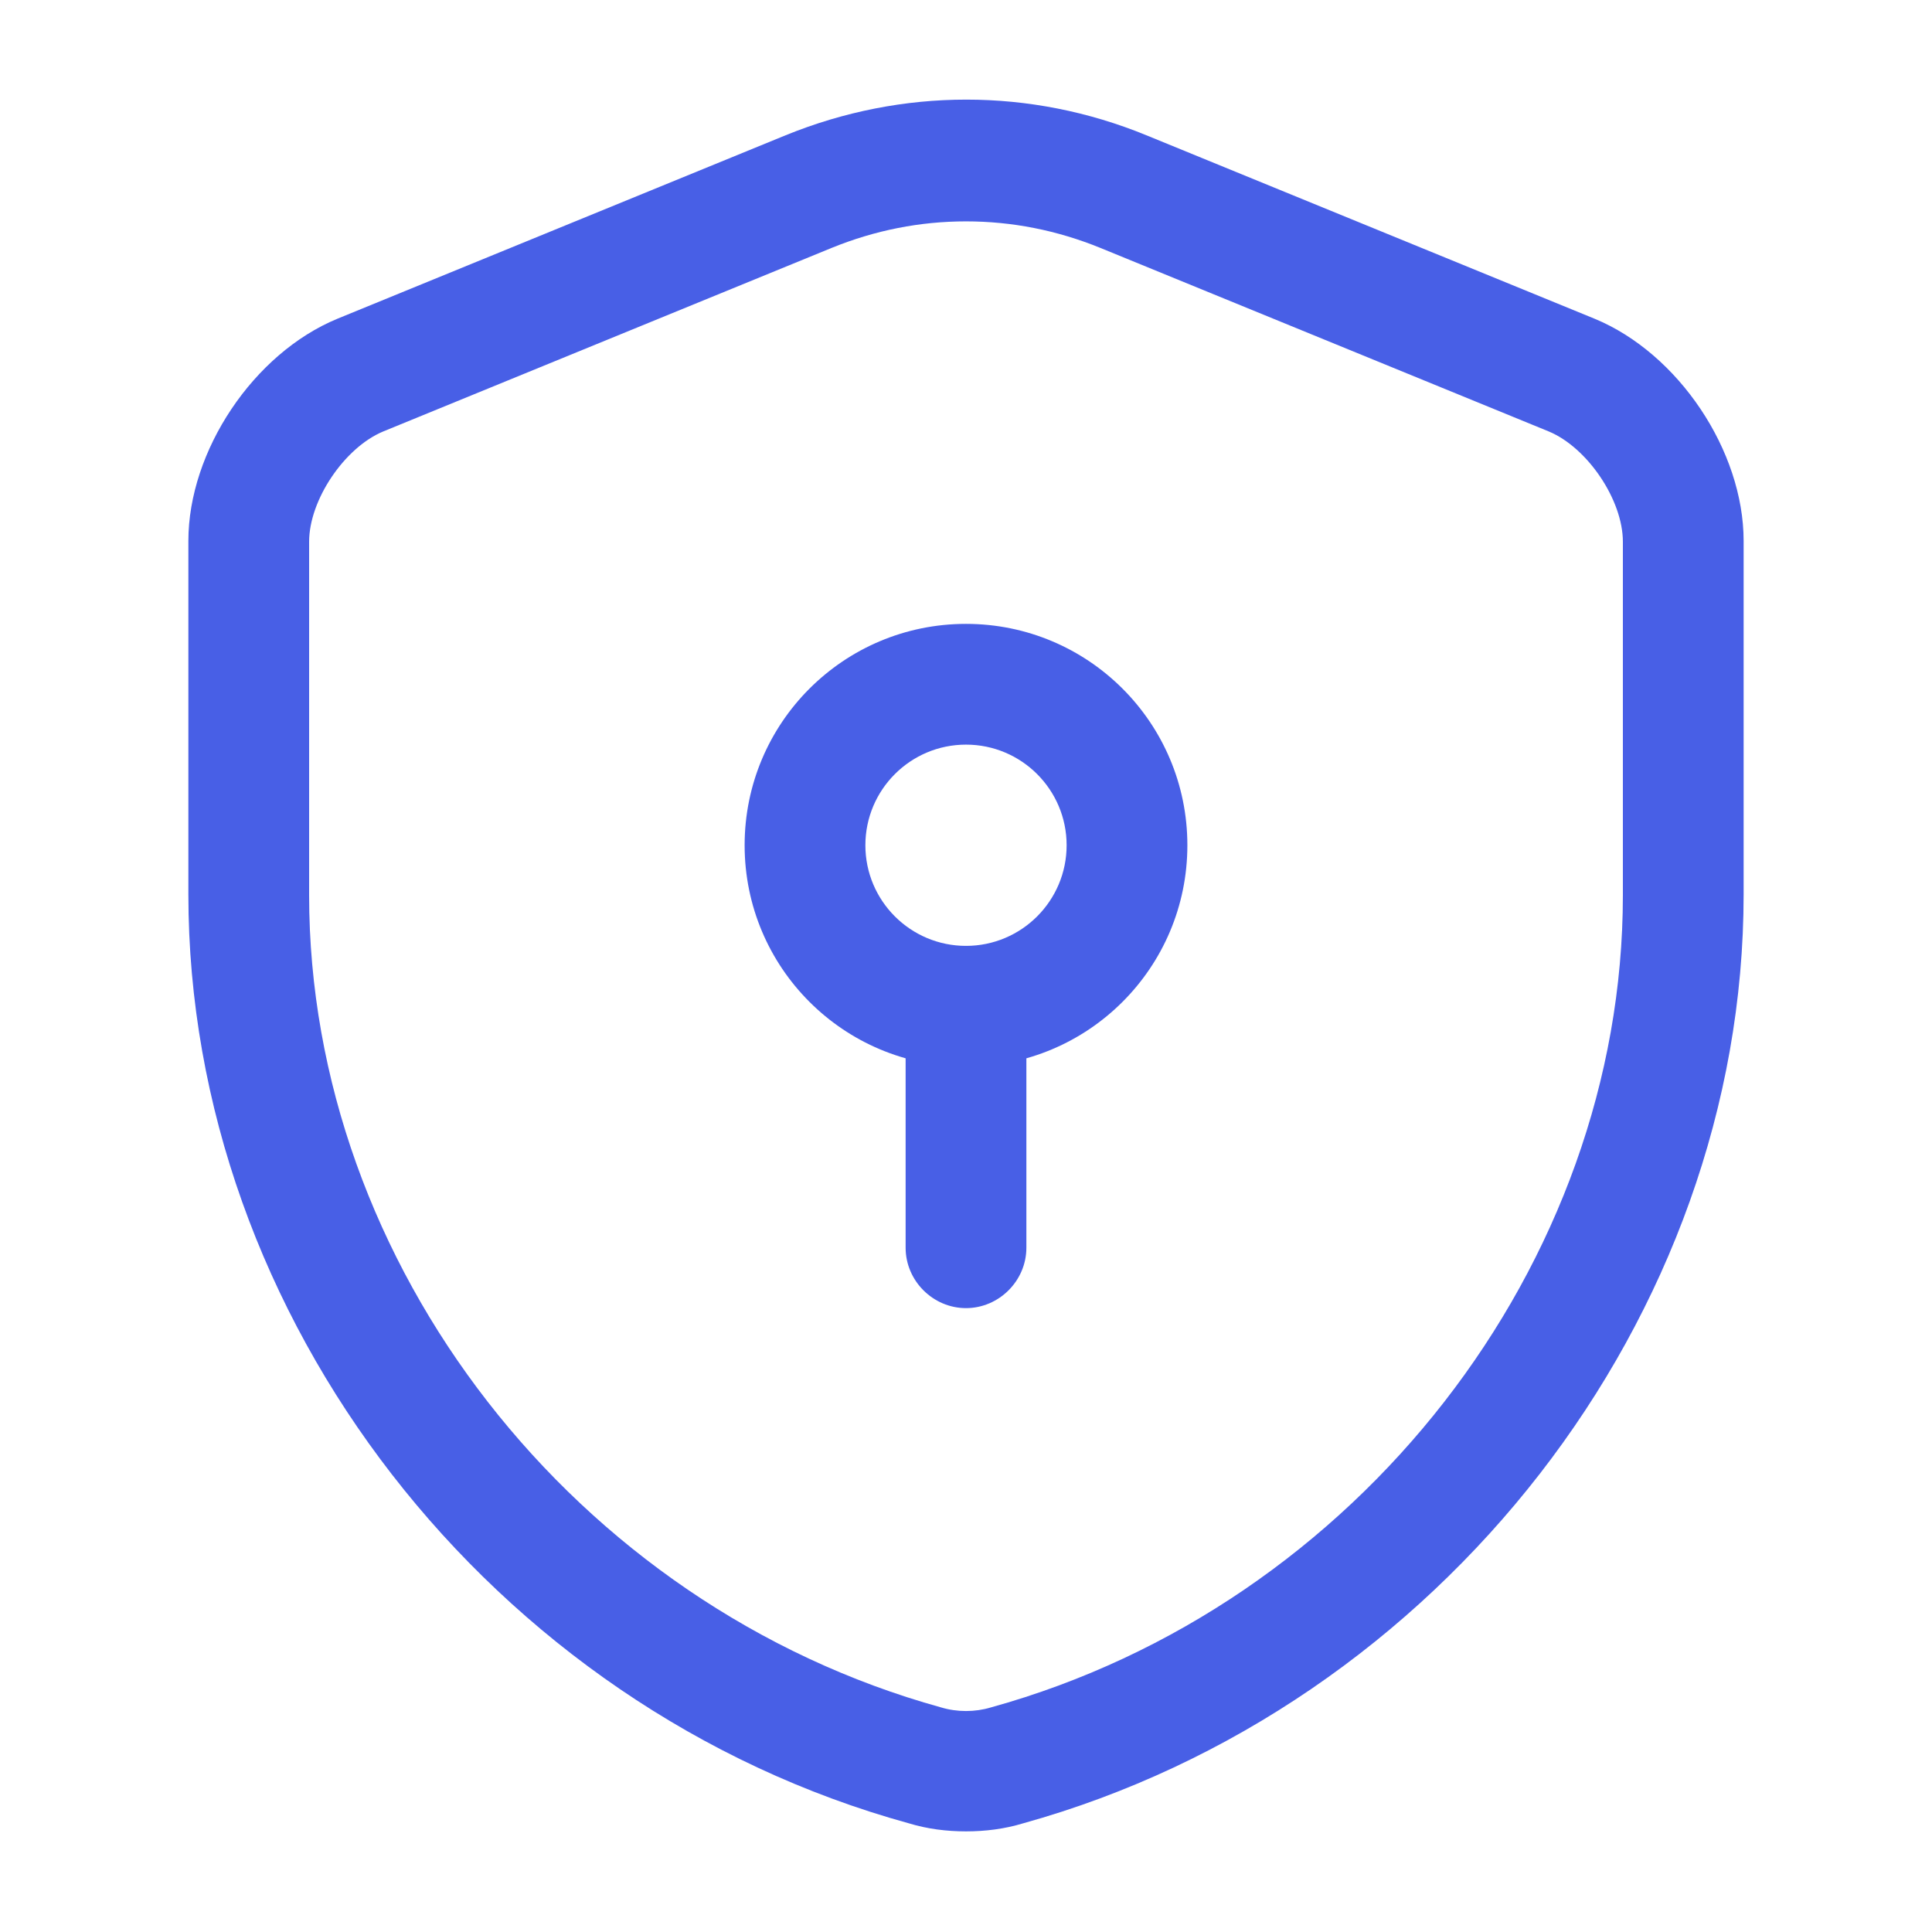
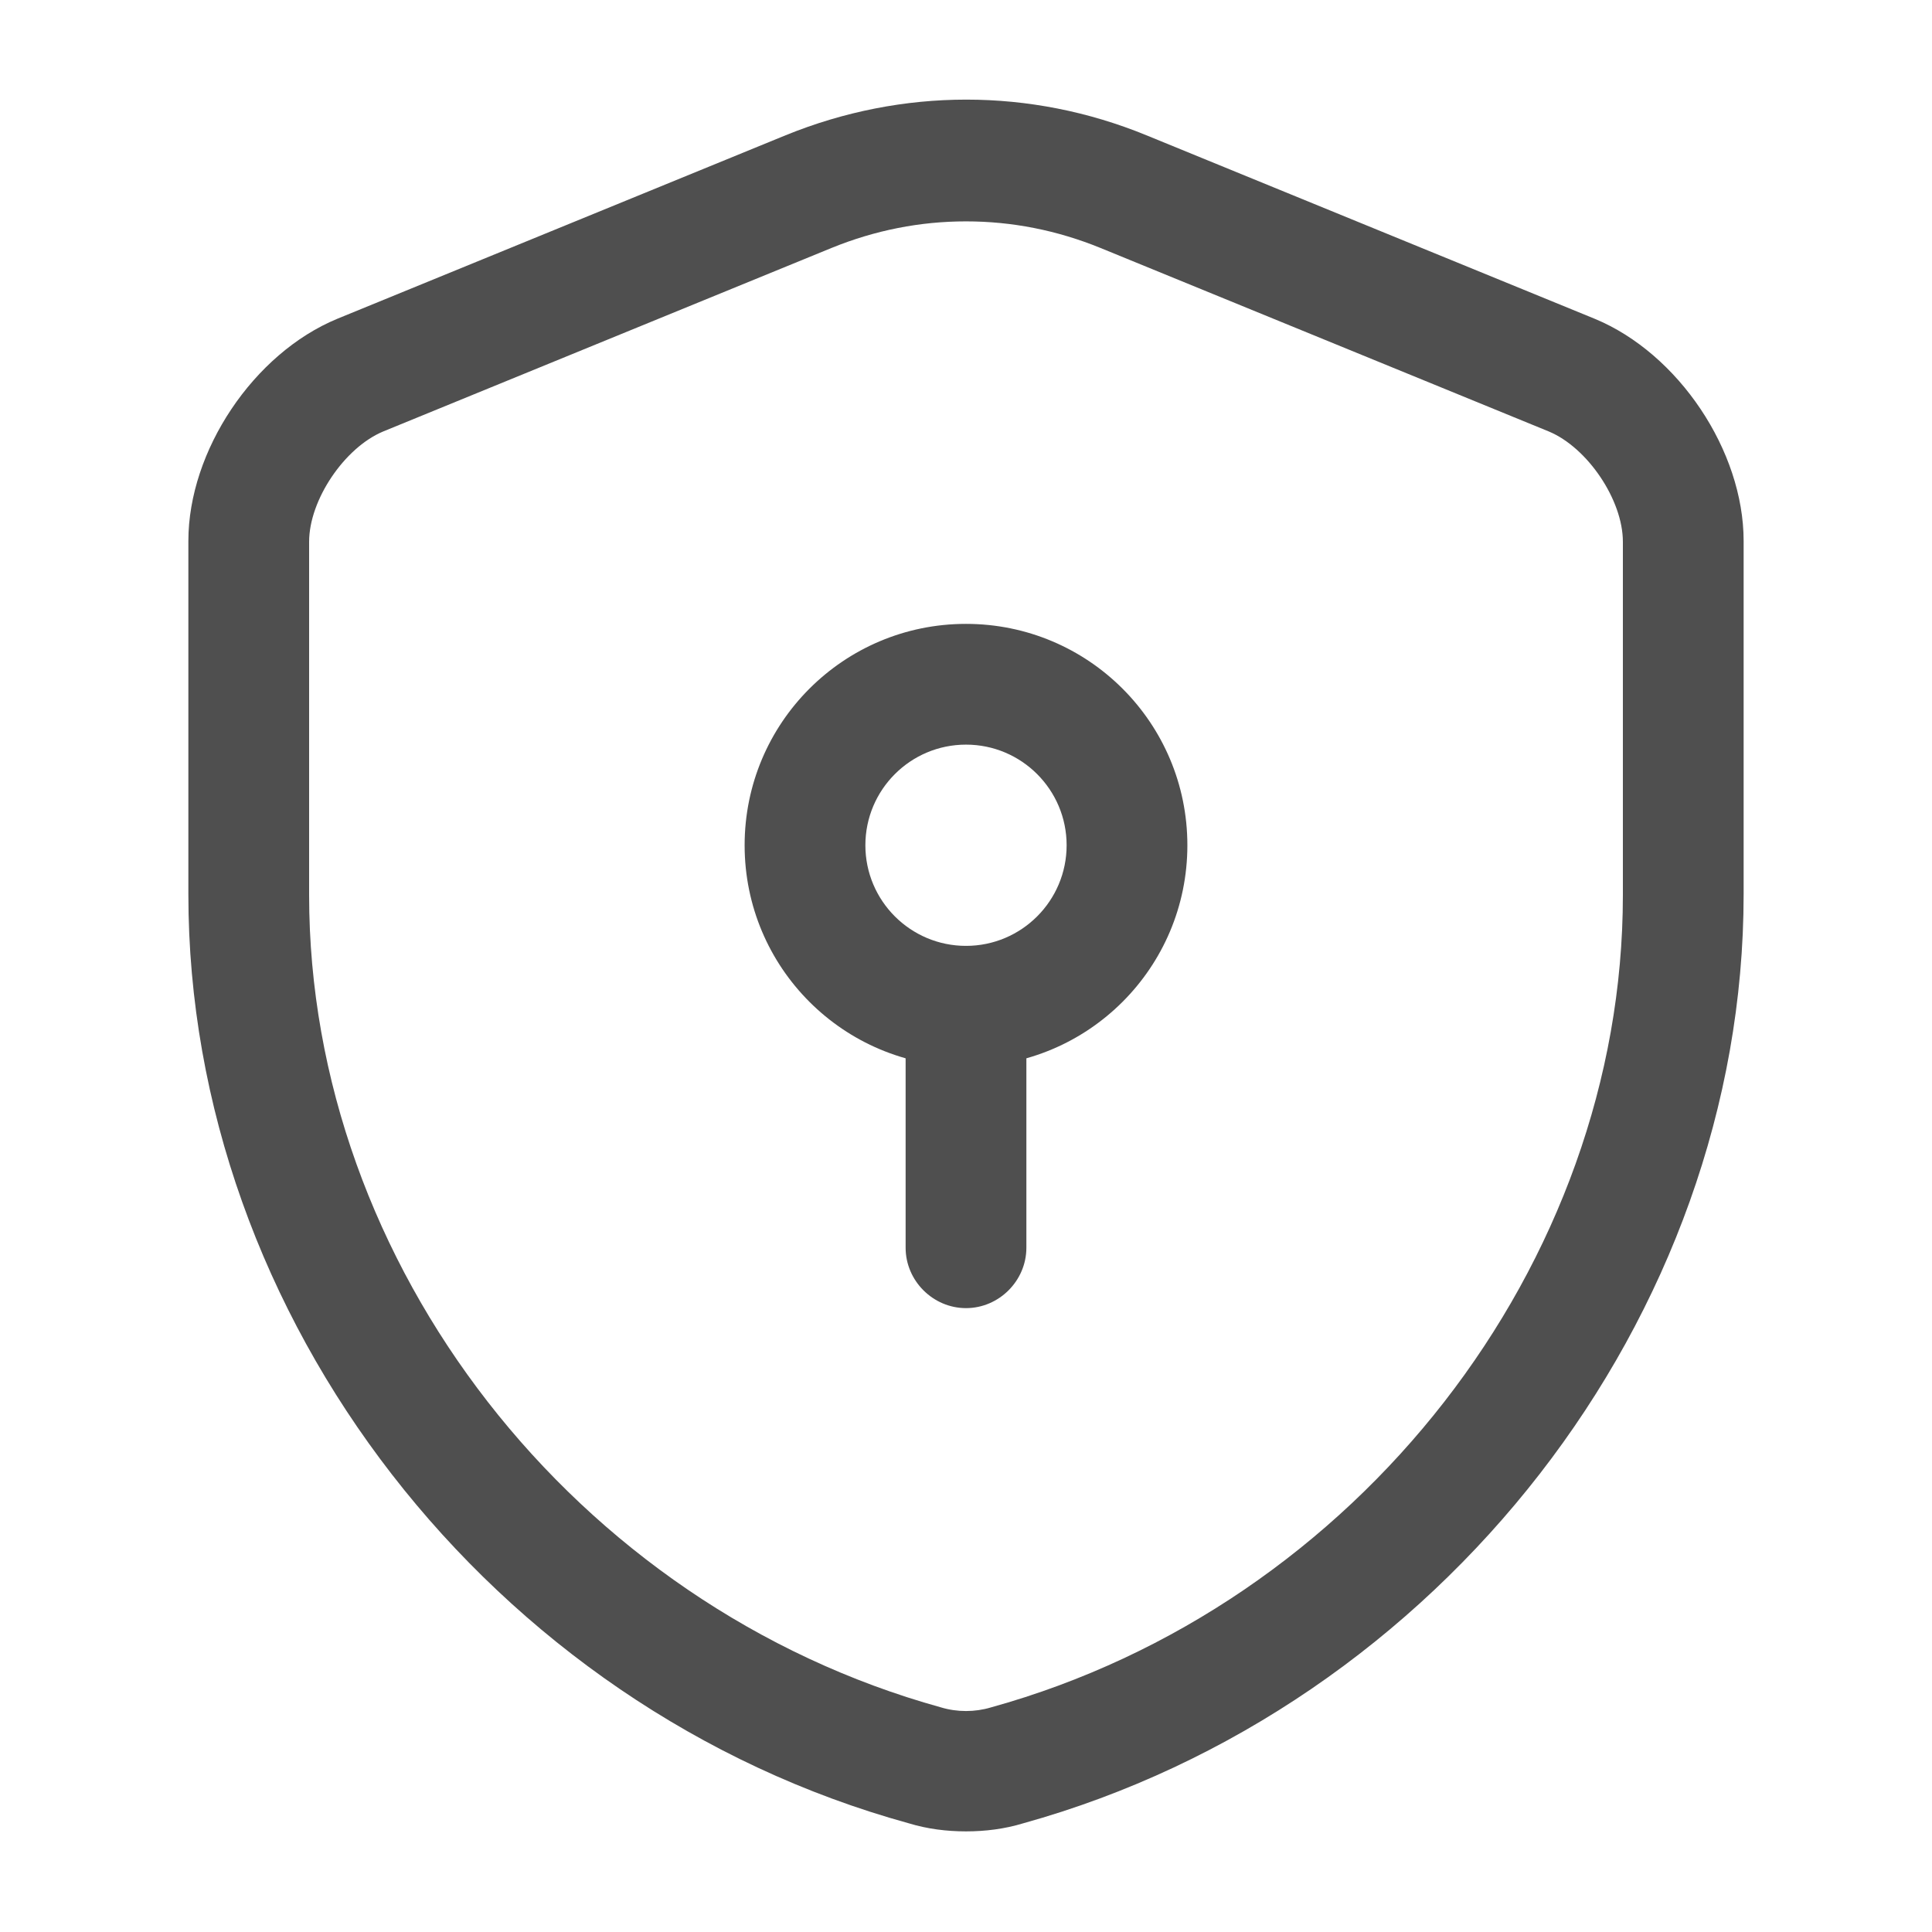
<svg xmlns="http://www.w3.org/2000/svg" width="24" height="24" viewBox="0 0 24 24" fill="none">
-   <path d="M12 22.75C11.76 22.75 11.52 22.72 11.29 22.65C6.1 21.22 2.34 16.37 2.34 11.11V6.72C2.34 5.6 3.15 4.39 4.19 3.96L9.76 1.68C11.21 1.09 12.8 1.09 14.24 1.68L19.81 3.96C20.85 4.39 21.66 5.6 21.66 6.72V11.11C21.66 16.36 17.89 21.21 12.71 22.65C12.48 22.72 12.24 22.75 12 22.75ZM12 2.75C11.43 2.75 10.87 2.86 10.33 3.08L4.76 5.36C4.28 5.56 3.84 6.21 3.84 6.73V11.12C3.84 15.71 7.14 19.95 11.69 21.21C11.89 21.27 12.11 21.27 12.31 21.21C16.86 19.95 20.16 15.71 20.16 11.12V6.73C20.16 6.21 19.72 5.56 19.24 5.36L13.67 3.08C13.13 2.86 12.57 2.75 12 2.75Z" fill="#485FE6" />
-   <path d="M12 13.25C10.48 13.25 9.25 12.02 9.25 10.5C9.25 8.98 10.48 7.75 12 7.75C13.52 7.75 14.75 8.98 14.75 10.5C14.75 12.02 13.52 13.25 12 13.25ZM12 9.25C11.31 9.25 10.75 9.81 10.75 10.5C10.75 11.19 11.31 11.75 12 11.75C12.69 11.75 13.25 11.19 13.25 10.5C13.25 9.81 12.69 9.25 12 9.25Z" fill="#485FE6" />
-   <path d="M12 16.25C11.59 16.25 11.25 15.91 11.25 15.5V12.5C11.25 12.09 11.59 11.75 12 11.75C12.41 11.75 12.75 12.09 12.75 12.5V15.5C12.75 15.91 12.41 16.25 12 16.25Z" fill="#485FE6" />
+   <path d="M12 22.75C11.76 22.75 11.52 22.72 11.29 22.65C6.1 21.22 2.34 16.37 2.34 11.11V6.72C2.34 5.6 3.15 4.39 4.19 3.96L9.76 1.68C11.21 1.09 12.8 1.09 14.24 1.68L19.81 3.96C20.85 4.39 21.66 5.6 21.66 6.72V11.11C21.66 16.36 17.89 21.21 12.71 22.65C12.48 22.72 12.24 22.75 12 22.75ZM12 2.75C11.43 2.75 10.87 2.86 10.33 3.08L4.76 5.36C4.28 5.56 3.84 6.21 3.84 6.73V11.12C3.84 15.71 7.14 19.95 11.69 21.21C11.89 21.27 12.11 21.27 12.31 21.21C16.86 19.95 20.16 15.71 20.16 11.12V6.73C20.16 6.21 19.72 5.56 19.24 5.36L13.67 3.08C13.13 2.86 12.57 2.75 12 2.75Z" fill="#4F4F4F" />
+   <path d="M12 13.25C10.48 13.25 9.25 12.02 9.25 10.5C9.25 8.98 10.48 7.75 12 7.75C13.52 7.75 14.75 8.98 14.75 10.5C14.75 12.02 13.52 13.25 12 13.25ZM12 9.25C11.31 9.25 10.75 9.81 10.75 10.5C10.75 11.19 11.31 11.75 12 11.75C12.69 11.75 13.25 11.19 13.25 10.5C13.25 9.81 12.69 9.25 12 9.25Z" fill="#4F4F4F" />
+   <path d="M12 16.25C11.59 16.25 11.25 15.91 11.25 15.5V12.5C11.25 12.09 11.59 11.75 12 11.75C12.41 11.75 12.75 12.09 12.75 12.5V15.5C12.75 15.91 12.41 16.25 12 16.25Z" fill="#4F4F4F" />
</svg>
